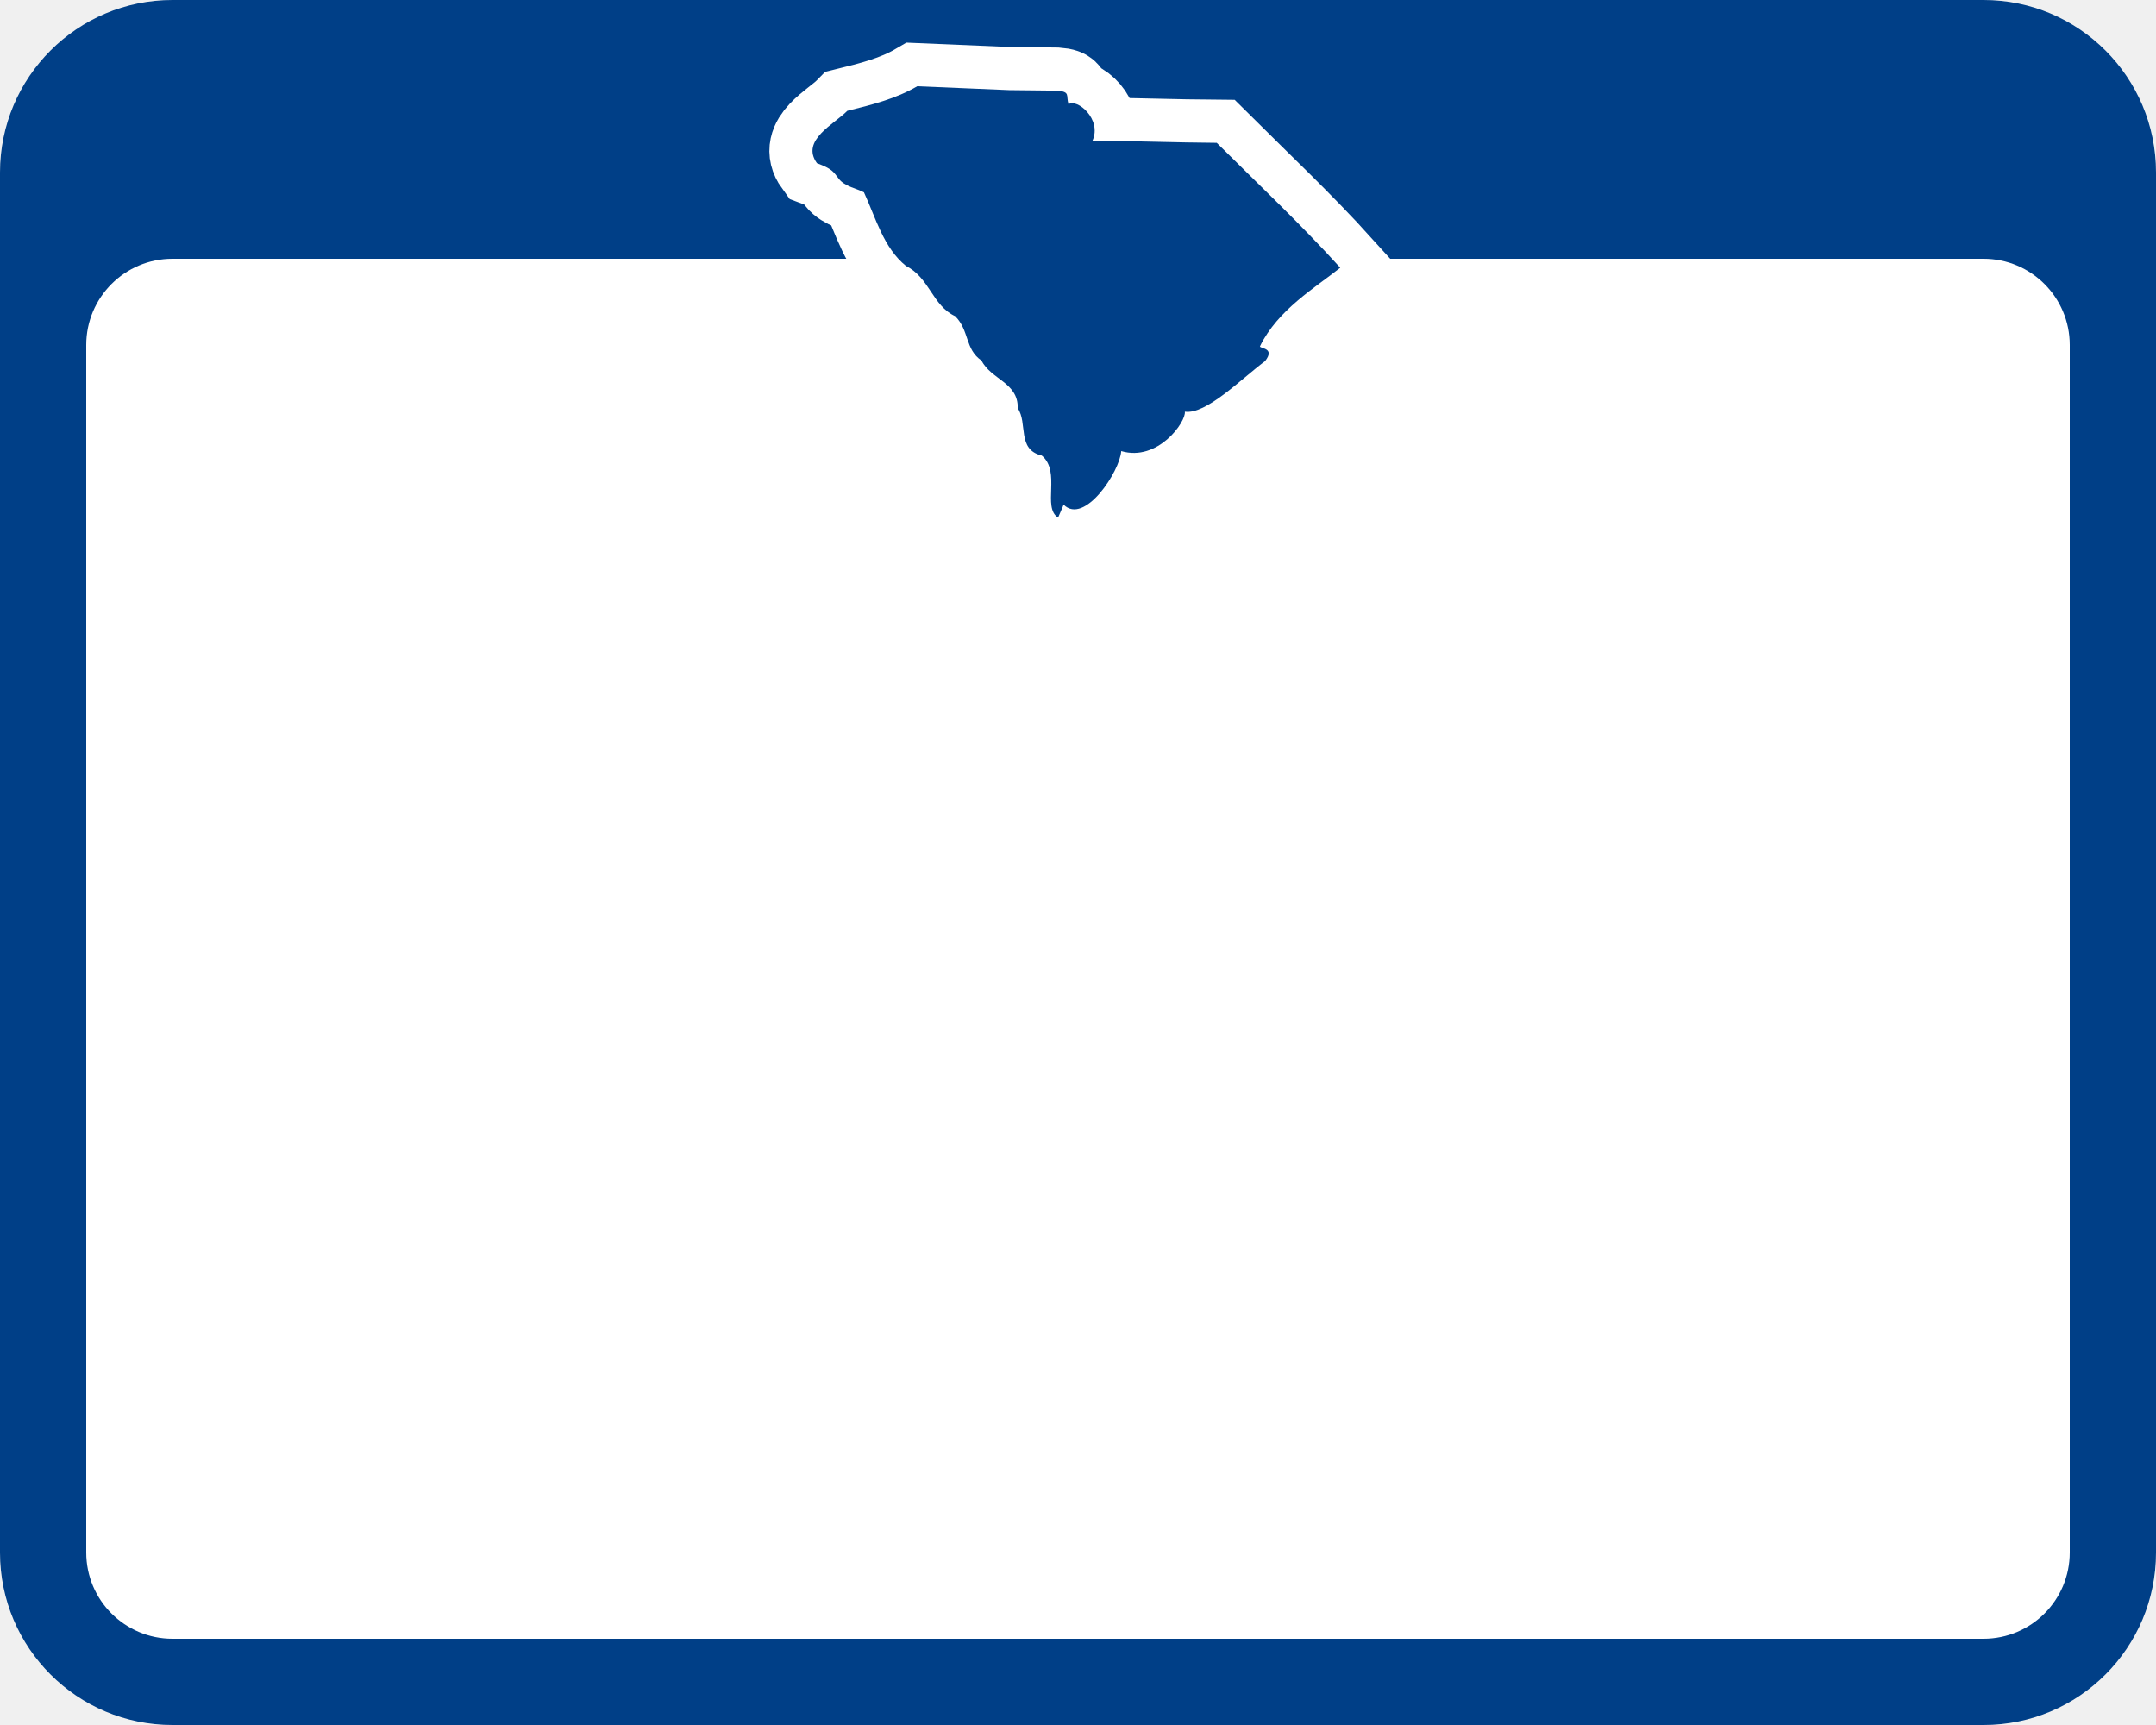
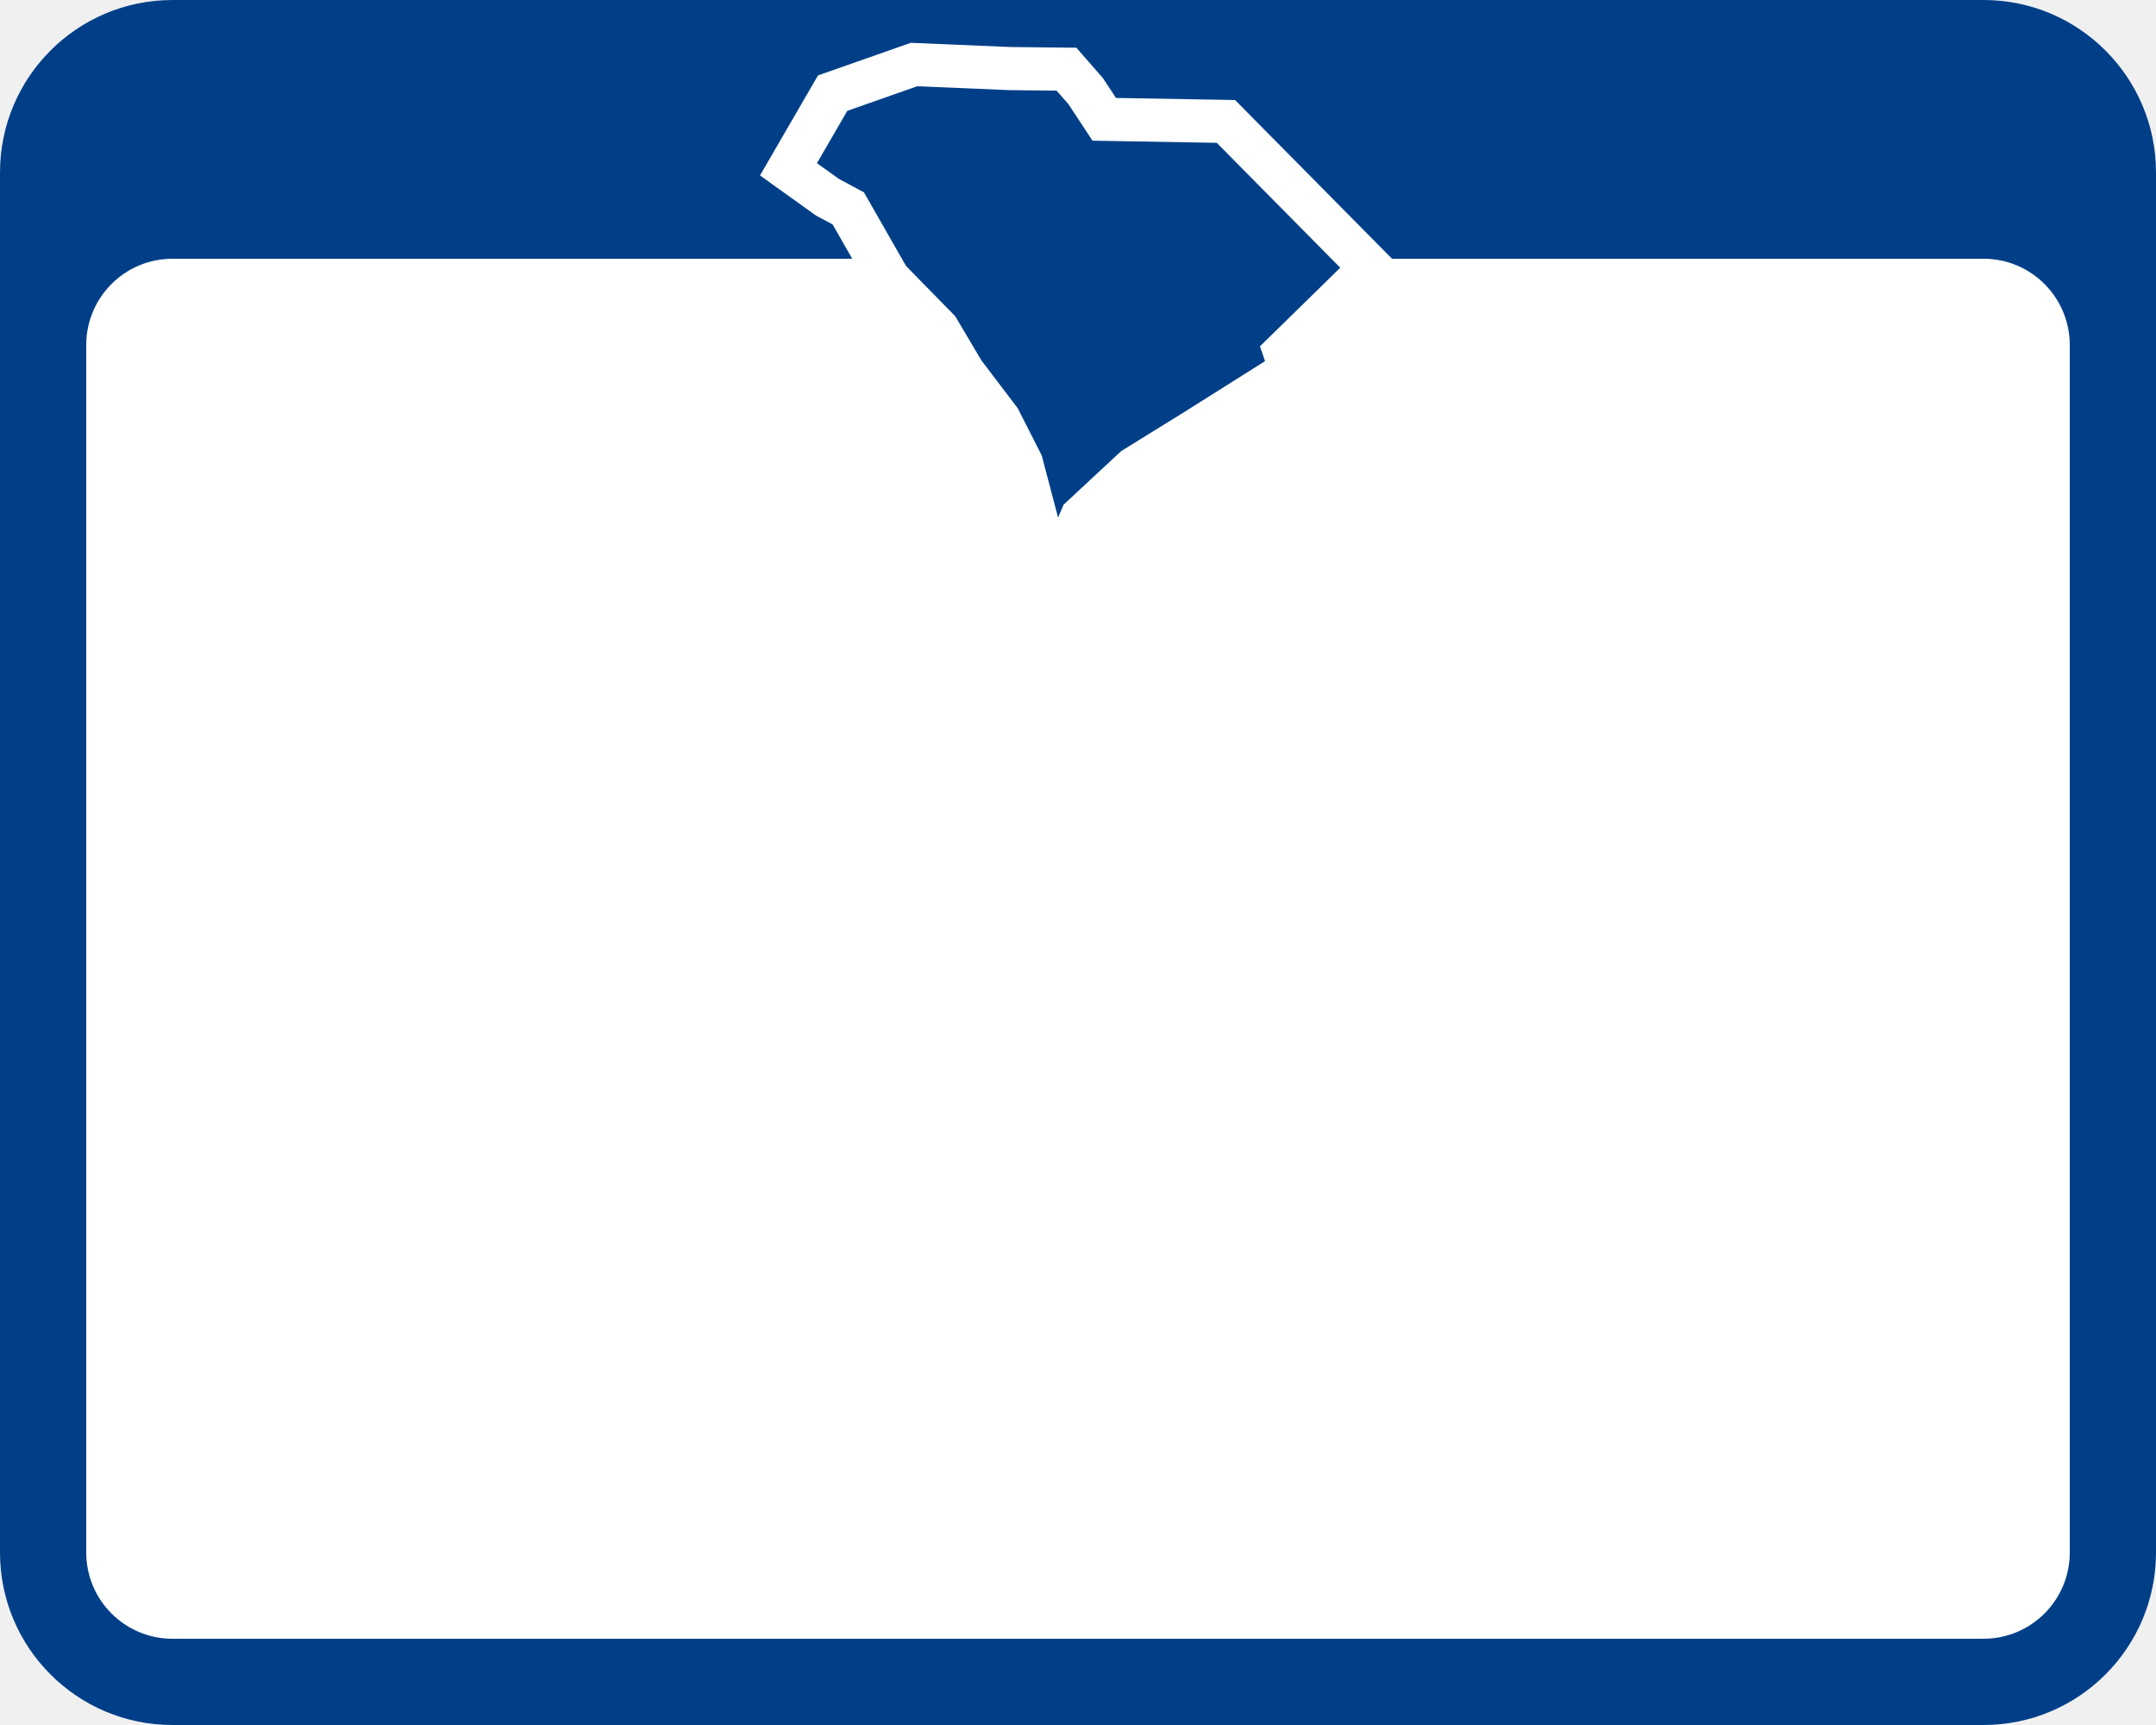
<svg xmlns="http://www.w3.org/2000/svg" xmlns:xlink="http://www.w3.org/1999/xlink" width="25" height="20" version="1.0">
  <rect width="25" height="20" rx="2" ry="2" fill="#003478" style="fill:#003f87" />
  <use transform="translate(19977 -4790.8) scale(.92938)" width="300" height="240" fill="#fff" stroke="#000" stroke-linejoin="round" stroke-width="309" xlink:href="#state_outline" />
  <rect style="fill:#fff;fill-rule:evenodd;stroke:none" width="23" height="16" x="1" y="3" rx="1" ry="1" />
-   <path d="m 10.636,1 c -0.245,0.144 -0.529,0.216 -0.811,0.285 -0.152,0.155 -0.544,0.342 -0.352,0.607 0.178,0.066 0.19,0.099 0.254,0.182 0.068,0.088 0.211,0.113 0.291,0.156 0.137,0.295 0.226,0.643 0.488,0.854 0.274,0.137 0.304,0.459 0.57,0.582 0.166,0.166 0.112,0.384 0.305,0.514 0.111,0.221 0.428,0.255 0.42,0.553 0.119,0.172 -0.013,0.479 0.279,0.549 0.226,0.186 0.002,0.603 0.189,0.719 0.048,-0.109 0.062,-0.143 0.064,-0.15 0.242,0.242 0.653,-0.386 0.668,-0.621 0.428,0.126 0.754,-0.342 0.738,-0.457 0.246,0.036 0.65,-0.377 0.93,-0.586 0.123,-0.157 -0.061,-0.143 -0.059,-0.172 C 14.818,3.589 15.252,3.335 15.541,3.104 15.086,2.601 14.59,2.135 14.109,1.656 13.63,1.653 13.147,1.634 12.668,1.631 12.781,1.382 12.488,1.138 12.39,1.209 12.358,1.105 12.417,1.063 12.252,1.051 L 11.703,1.045 10.636,1 Z" fill="#003478" style="fill:none;stroke:#fff;stroke-width:1;stroke-miterlimit:4;stroke-dasharray:none" />
-   <path d="m 10.636,1 c -0.245,0.144 -0.529,0.216 -0.811,0.285 -0.152,0.155 -0.544,0.342 -0.352,0.607 0.178,0.066 0.19,0.099 0.254,0.182 0.068,0.088 0.211,0.113 0.291,0.156 0.137,0.295 0.226,0.643 0.488,0.854 0.274,0.137 0.304,0.459 0.57,0.582 0.166,0.166 0.112,0.384 0.305,0.514 0.111,0.221 0.428,0.255 0.42,0.553 0.119,0.172 -0.013,0.479 0.279,0.549 0.226,0.186 0.002,0.603 0.189,0.719 0.048,-0.109 0.062,-0.143 0.064,-0.15 0.242,0.242 0.653,-0.386 0.668,-0.621 0.428,0.126 0.754,-0.342 0.738,-0.457 0.246,0.036 0.65,-0.377 0.93,-0.586 0.123,-0.157 -0.061,-0.143 -0.059,-0.172 C 14.818,3.589 15.252,3.335 15.541,3.104 15.086,2.601 14.59,2.135 14.109,1.656 13.63,1.653 13.147,1.634 12.668,1.631 12.781,1.382 12.488,1.138 12.39,1.209 12.358,1.105 12.417,1.063 12.252,1.051 L 11.703,1.045 10.636,1 Z" fill="#003478" style="fill:#003f87;stroke:none;stroke-width:1;stroke-miterlimit:4;stroke-dasharray:none" />
+   <path d="m 10.636,1 -0.811,0.285 -0.352,0.607 0.254,0.182 0.291,0.156 0.488,0.854 0.57,0.582 0.305,0.514 0.42,0.553 0.279,0.549 0.189,0.719 0.064,-0.15 0.668,-0.621 0.738,-0.457 0.93,-0.586 -0.059,-0.172 L 15.541,3.104 14.109,1.656 12.668,1.631 12.39,1.209 12.252,1.051 11.703,1.045 10.636,1 Z" fill="#003478" style="fill:none;stroke:#fff;stroke-width:1;stroke-miterlimit:4;stroke-dasharray:none" />
+   <path d="m 10.636,1 -0.811,0.285 -0.352,0.607 0.254,0.182 0.291,0.156 0.488,0.854 0.57,0.582 0.305,0.514 0.42,0.553 0.279,0.549 0.189,0.719 0.064,-0.15 0.668,-0.621 0.738,-0.457 0.93,-0.586 -0.059,-0.172 L 15.541,3.104 14.109,1.656 12.668,1.631 12.39,1.209 12.252,1.051 11.703,1.045 10.636,1 Z" fill="#003478" style="fill:#003f87;stroke:none;stroke-width:1;stroke-miterlimit:4;stroke-dasharray:none" />
</svg>
